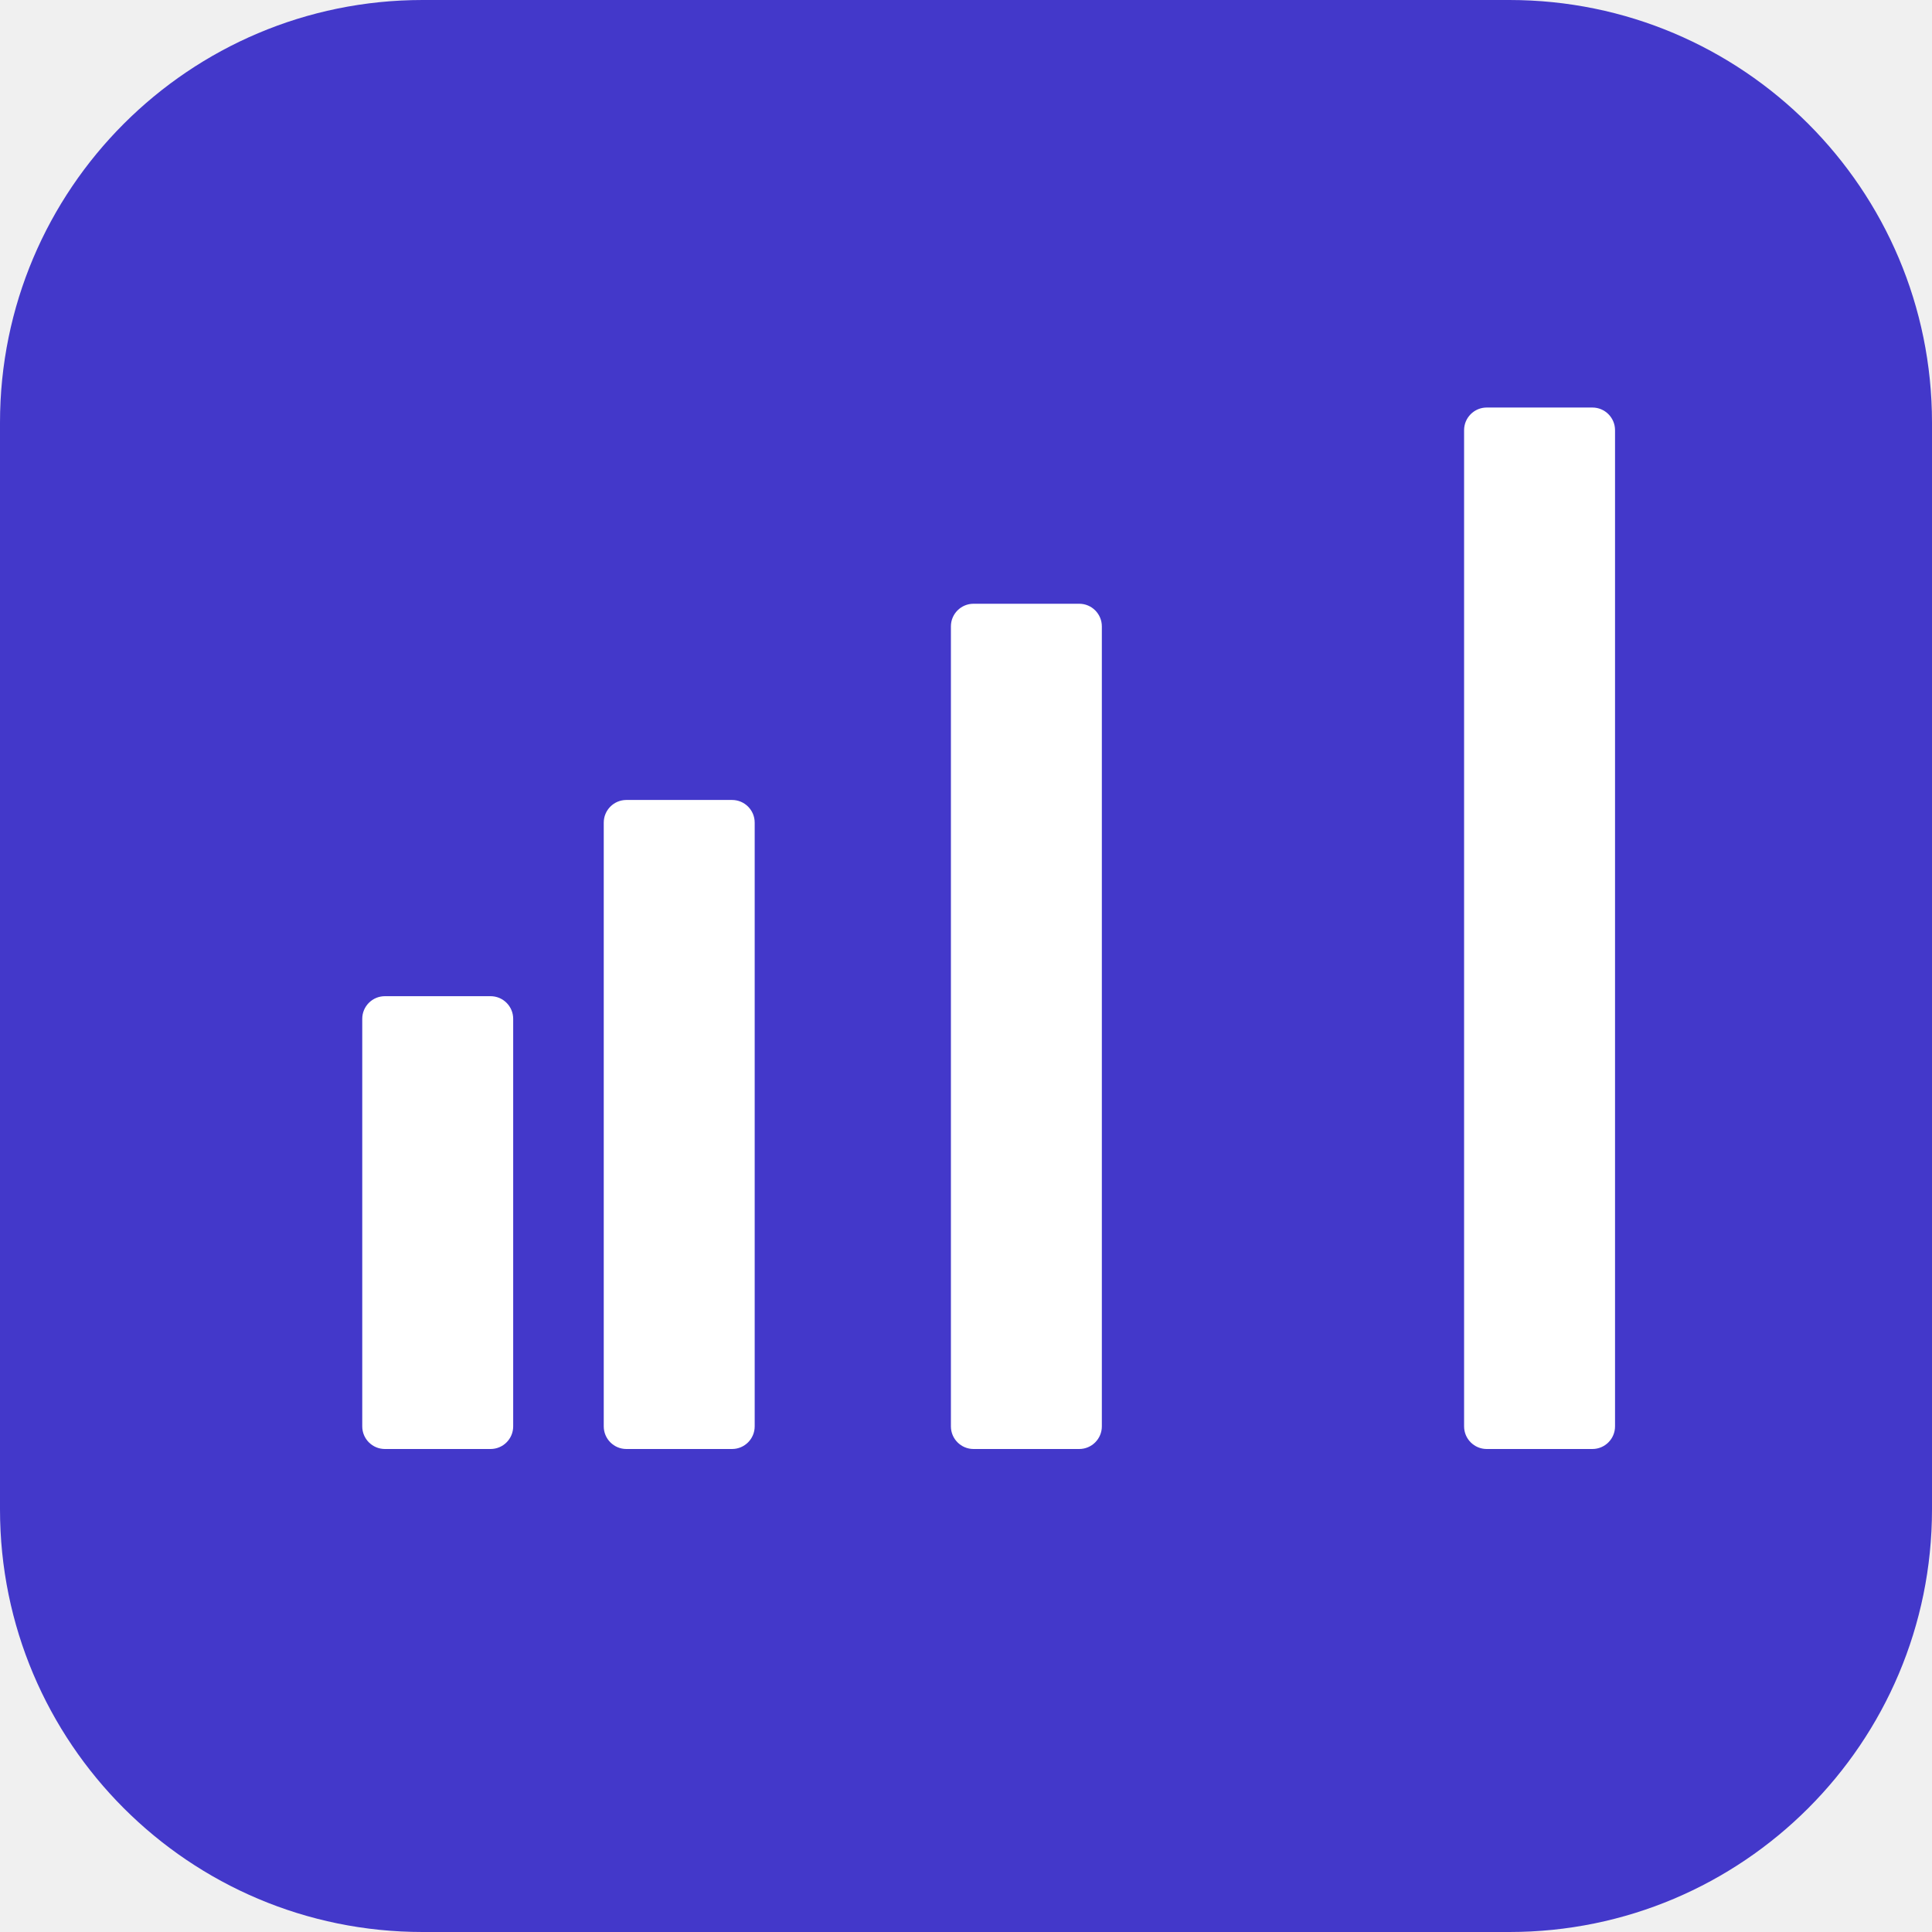
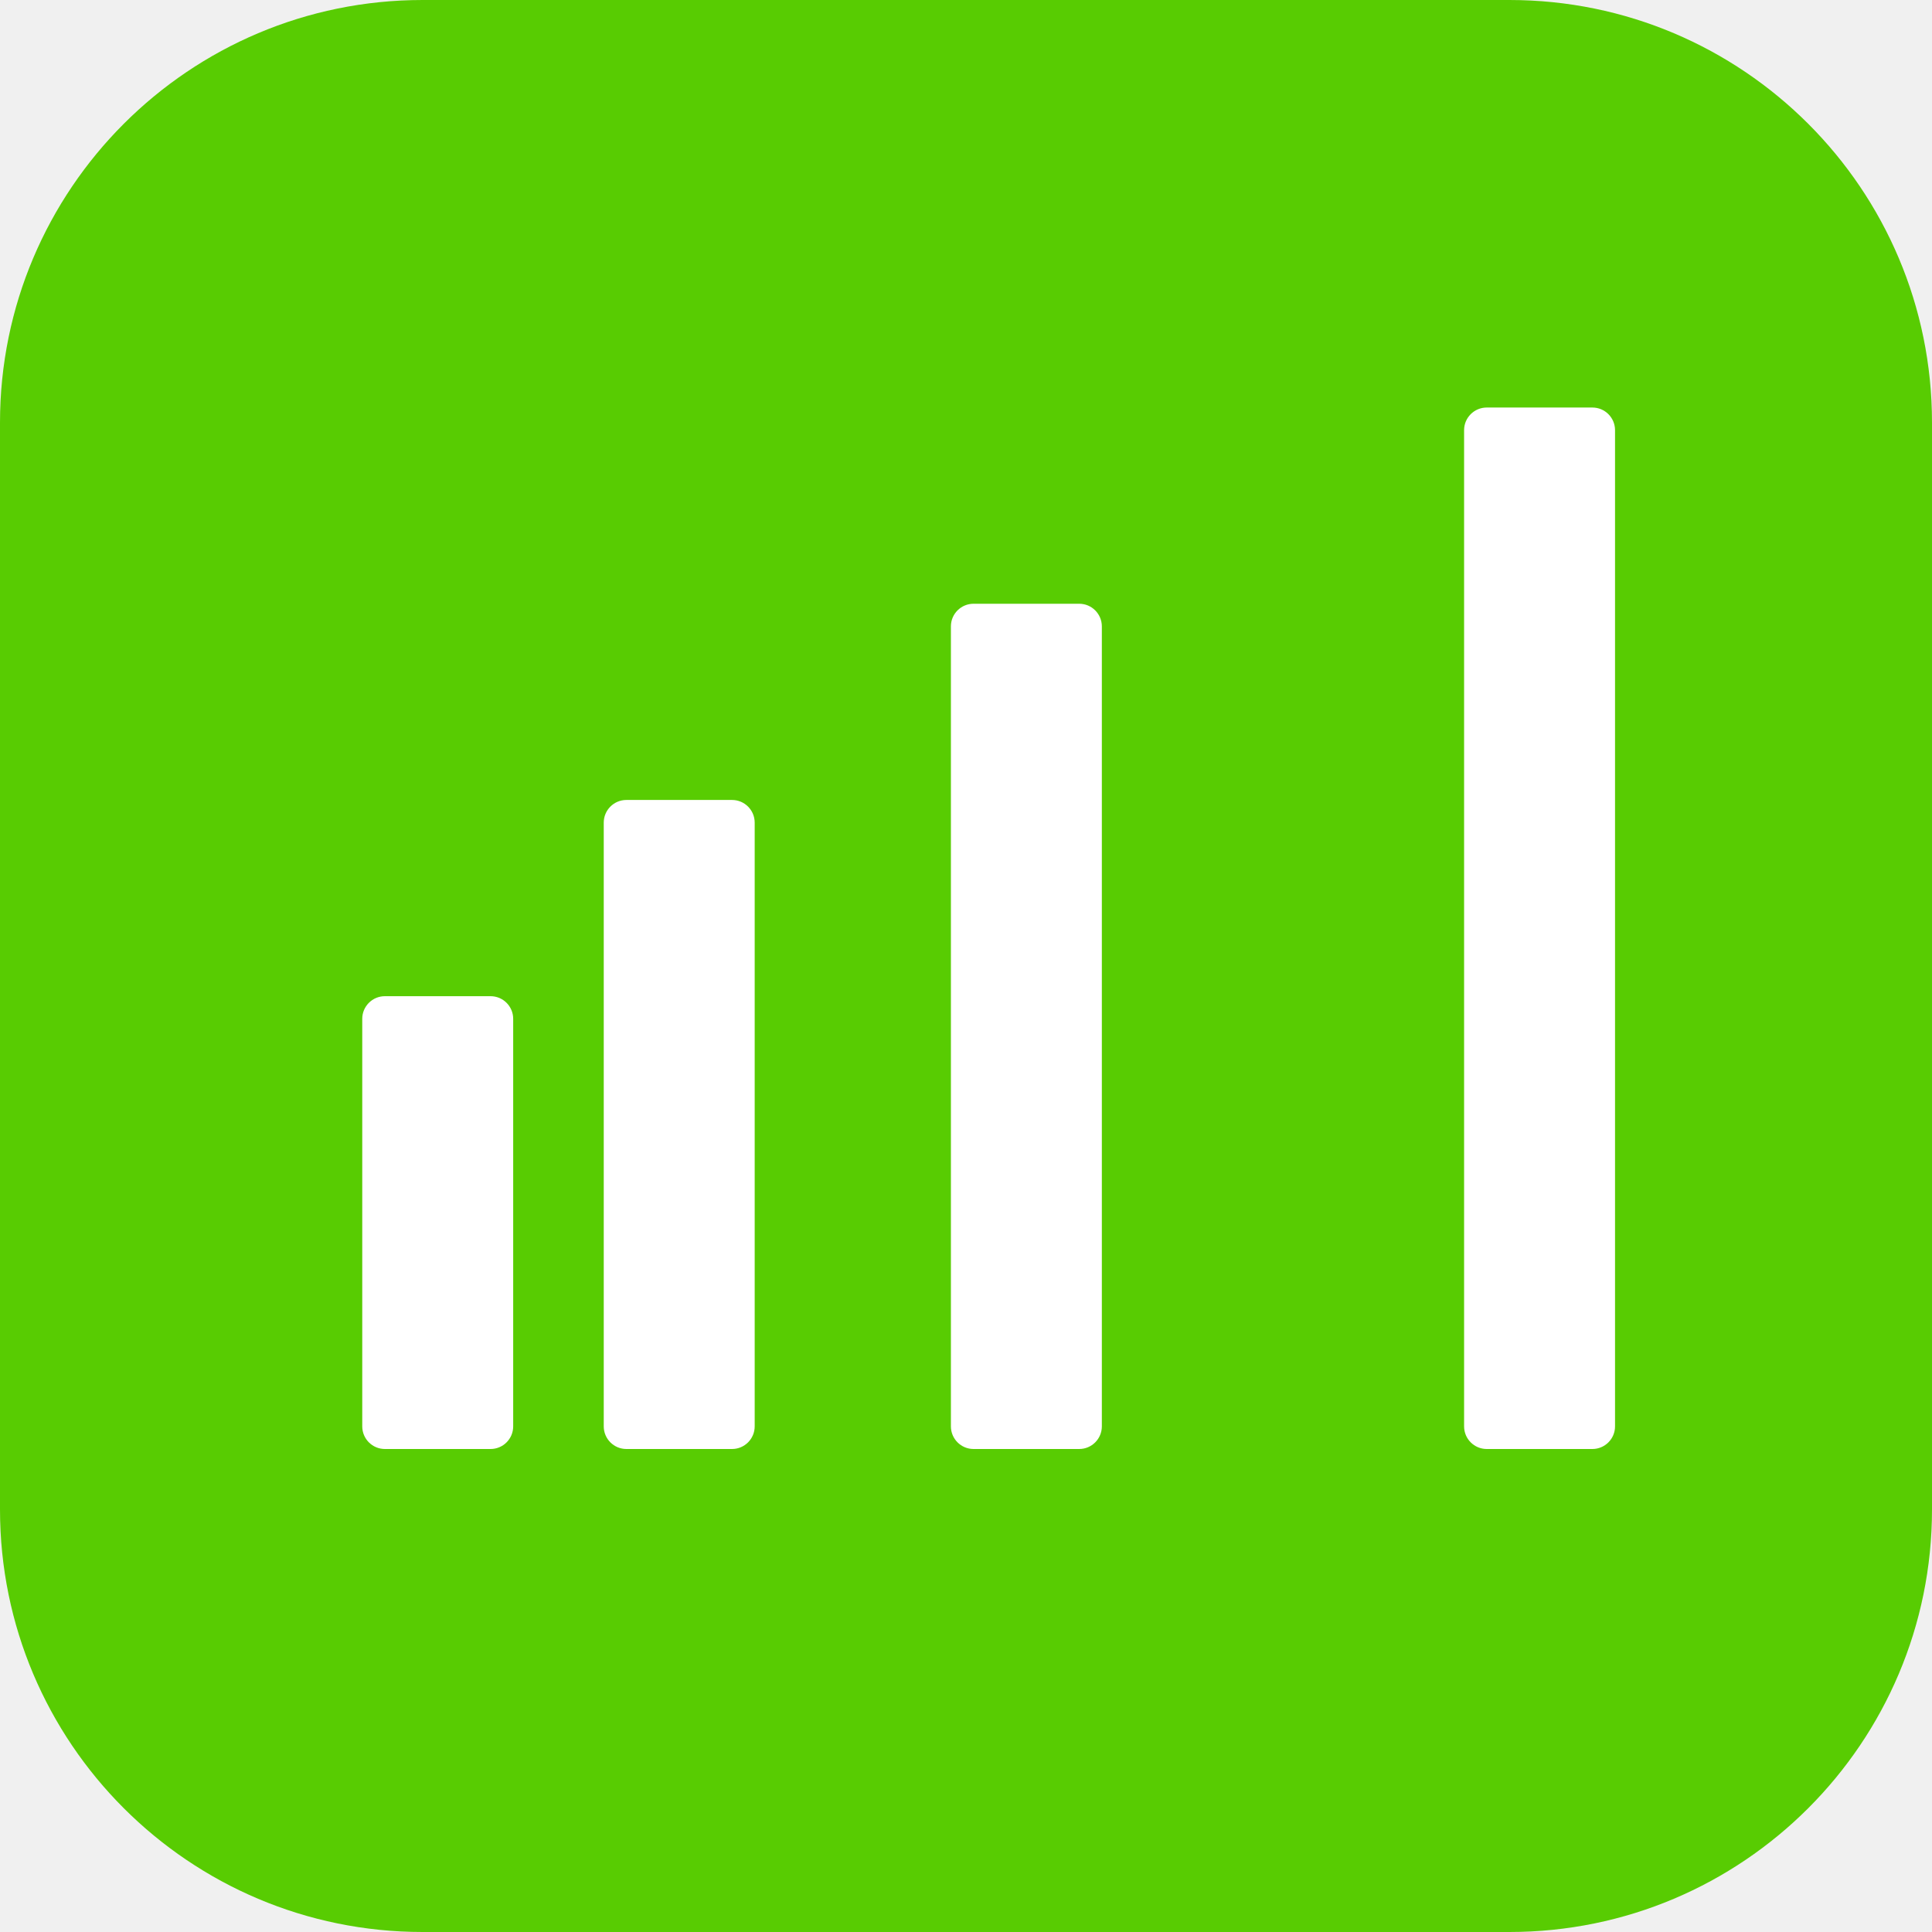
<svg xmlns="http://www.w3.org/2000/svg" viewBox="0 0 512 512">
-   <rect width="512" height="512" rx="112" fill="rgb(67,56,202)" />
+   <rect width="512" height="512" rx="112" fill="rgb(88,204,2)" />
  <rect x="96" y="264" width="40" height="120" rx="6" fill="#fff" />
  <rect x="160" y="212" width="40" height="172" rx="6" fill="#fff" />
  <rect x="252" y="160" width="40" height="224" rx="6" fill="#fff" />
  <rect x="388" y="108" width="40" height="276" rx="6" fill="#fff" />
</svg>
